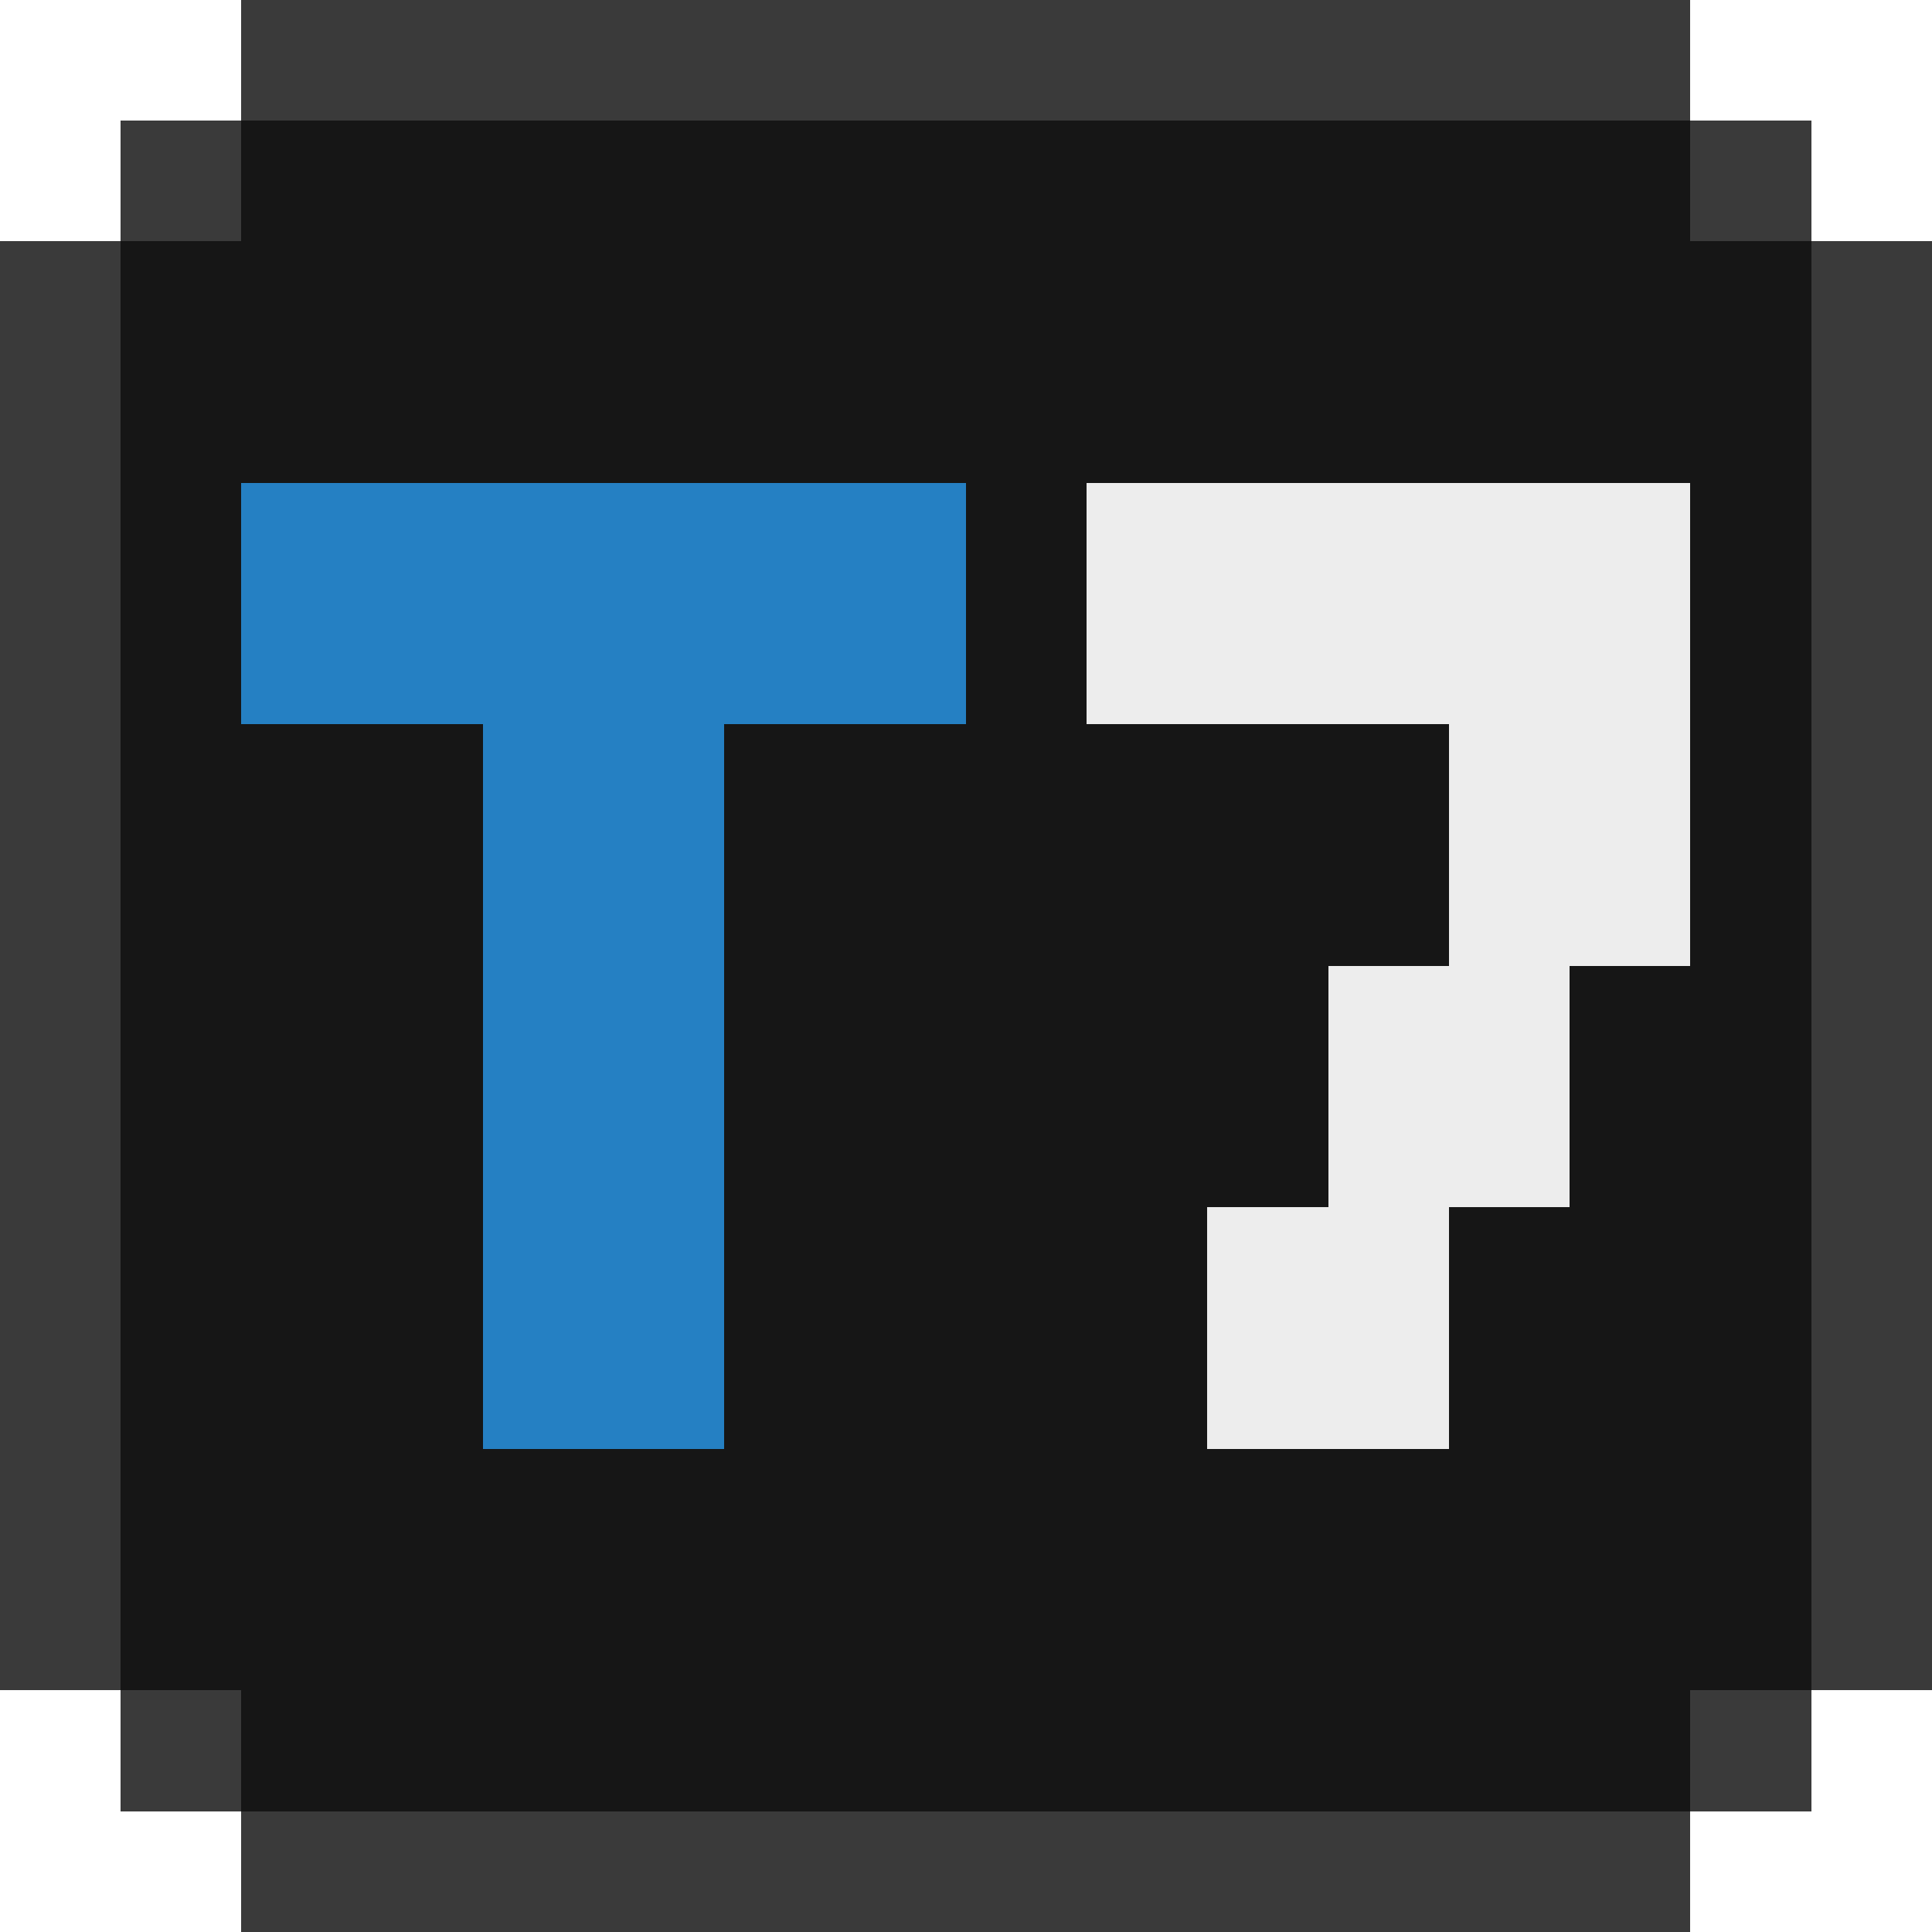
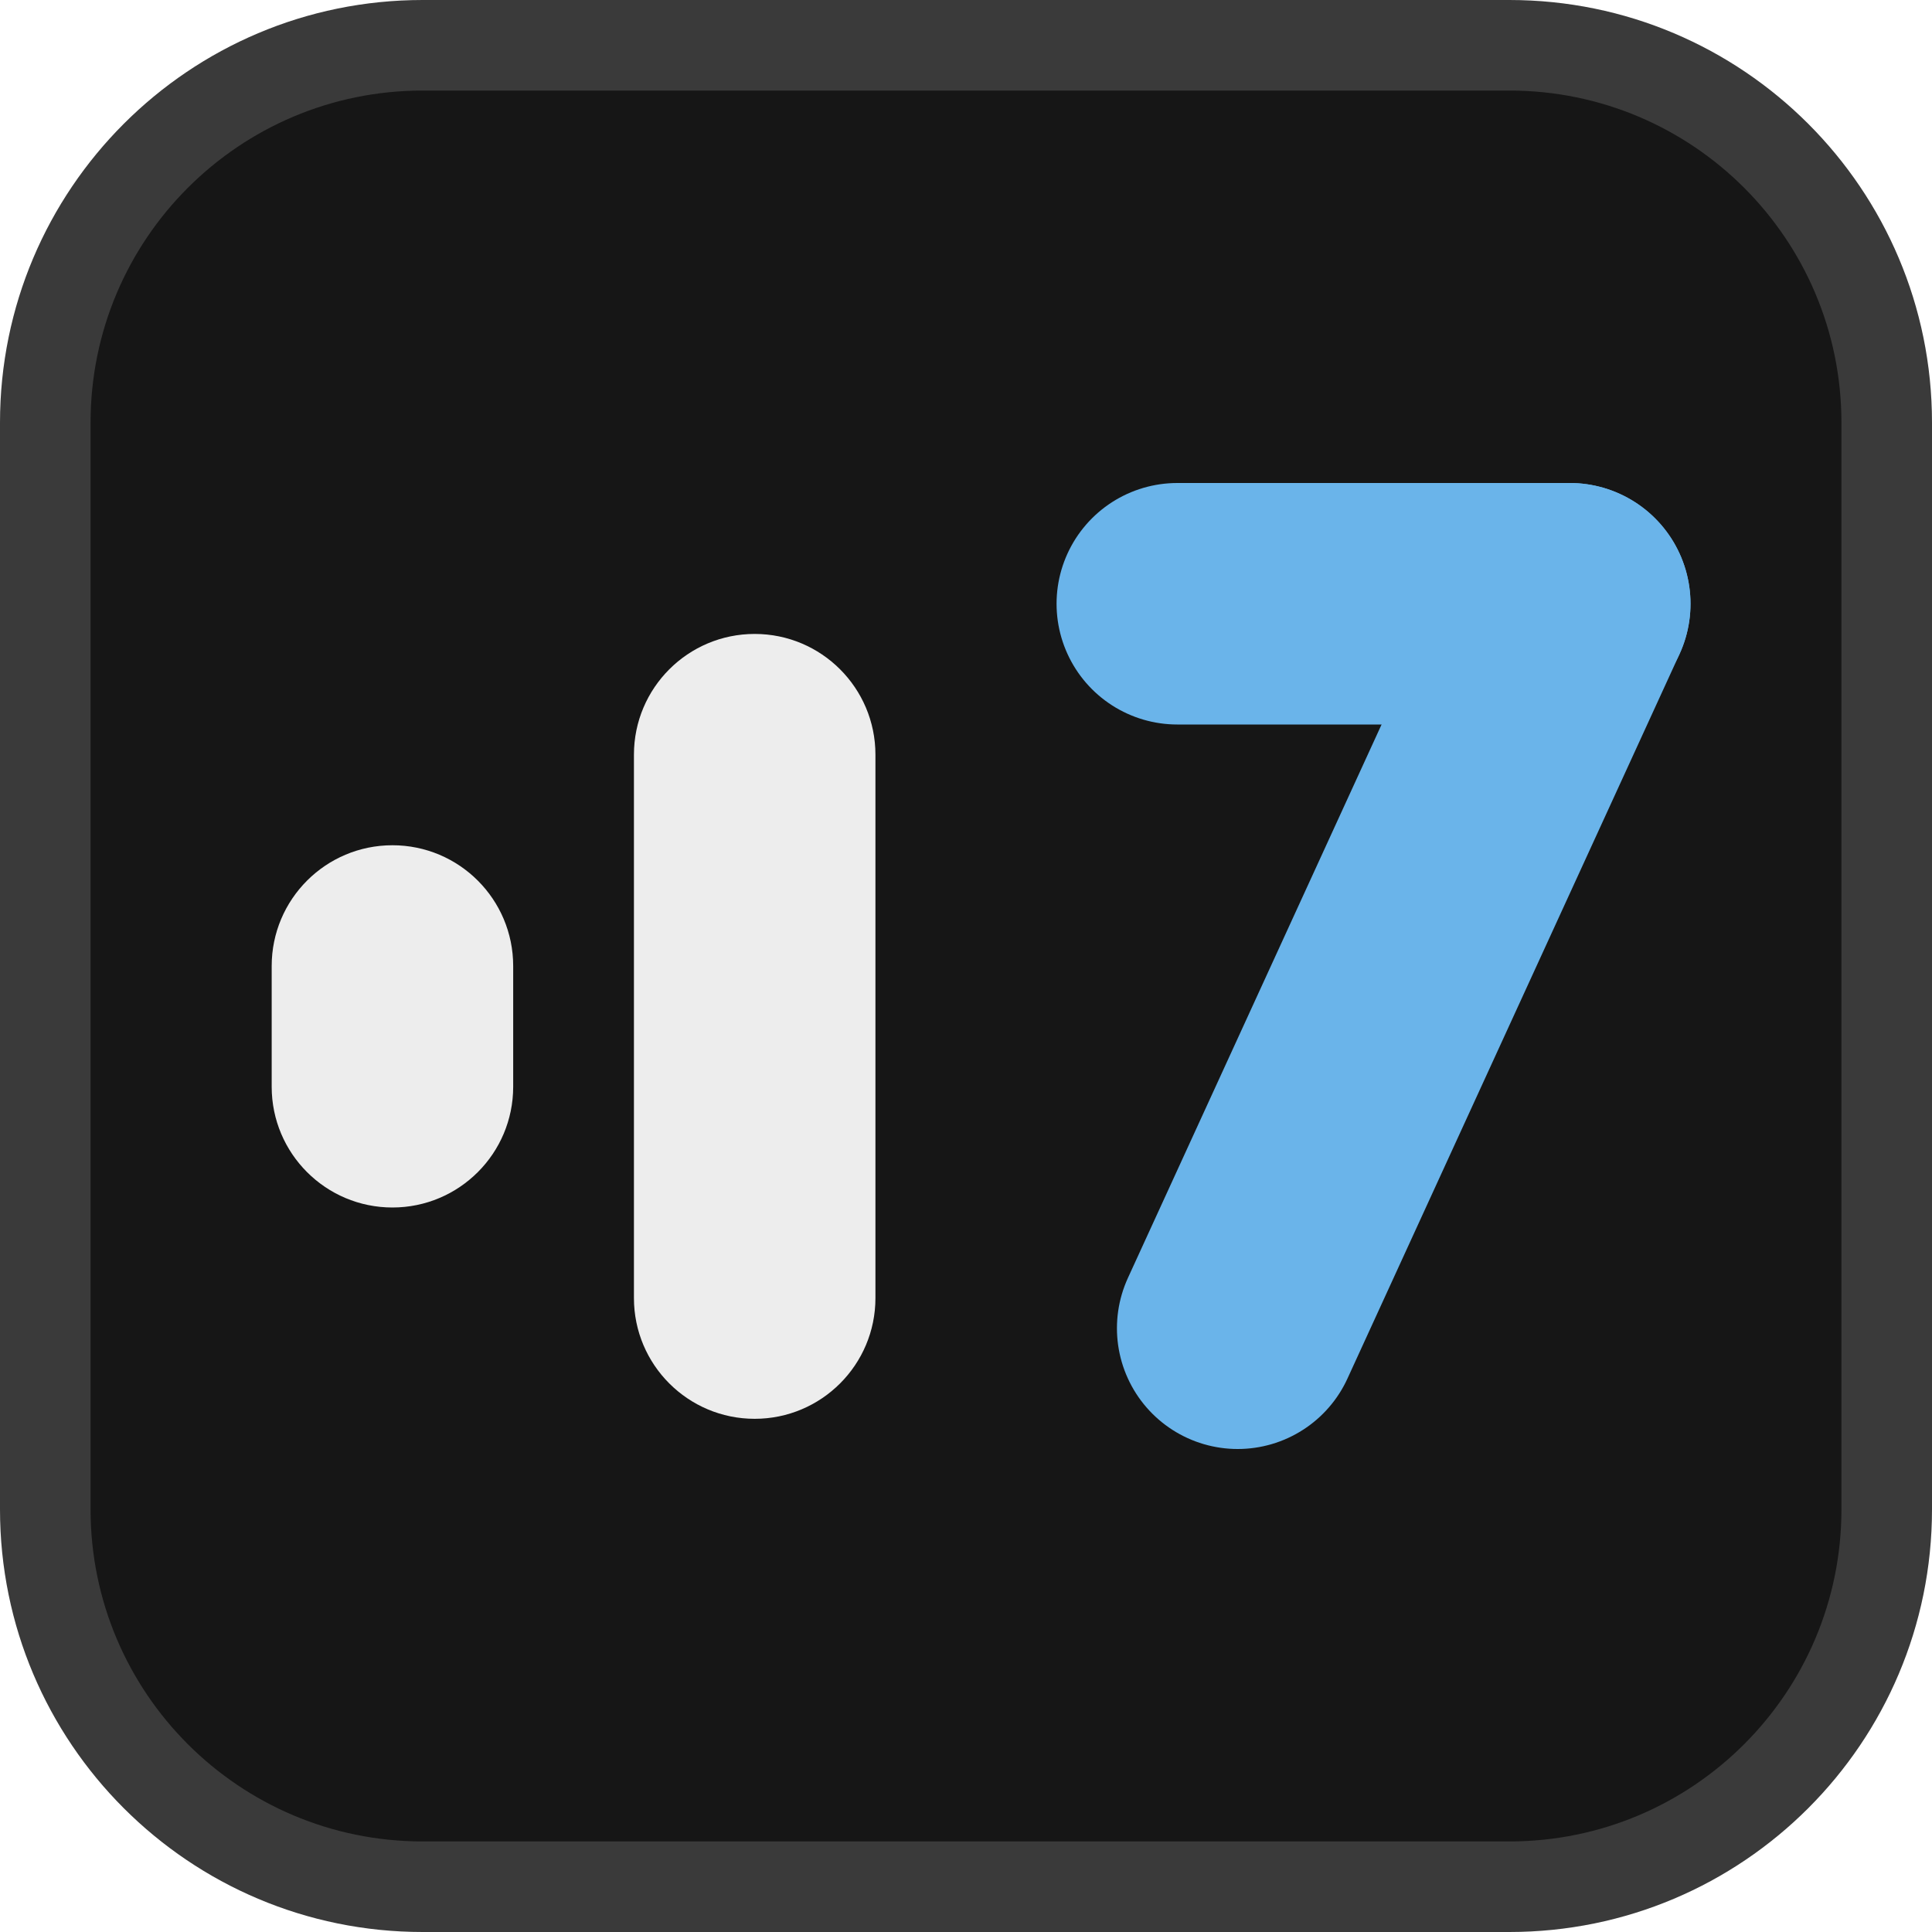
- <svg xmlns="http://www.w3.org/2000/svg" viewBox="0 0 64 64" shape-rendering="crispEdges">
-   <rect x="8" y="0" width="48" height="64" fill="#3a3a3a" />
-   <rect x="4" y="4" width="56" height="56" fill="#3a3a3a" />
-   <rect x="0" y="8" width="64" height="48" fill="#3a3a3a" />
-   <rect x="8" y="4" width="48" height="56" fill="#161616" />
-   <rect x="4" y="8" width="56" height="48" fill="#161616" />
-   <rect x="8" y="16" width="24" height="8" fill="#2580c3" />
-   <rect x="16" y="24" width="8" height="24" fill="#2580c3" />
-   <rect x="36" y="16" width="20" height="8" fill="#ededed" />
-   <rect x="48" y="24" width="8" height="8" fill="#ededed" />
-   <rect x="44" y="32" width="8" height="8" fill="#ededed" />
-   <rect x="40" y="40" width="8" height="8" fill="#ededed" />
+ <svg xmlns="http://www.w3.org/2000/svg" viewBox="0 0 64 64">
+   <rect x="0" y="0" width="64" height="64" rx="14" fill="#3a3a3a" />
+   <rect x="3" y="3" width="58" height="58" rx="11" fill="#161616" />
+   <rect x="9" y="28" width="8" height="12" rx="4" fill="#ededed" />
+   <rect x="21" y="21" width="8" height="26" rx="4" fill="#ededed" />
+   <line x1="39" y1="20" x2="52" y2="20" stroke-width="8" stroke="#6ab4ea" stroke-linecap="round" />
+   <line x1="52" y1="20" x2="41" y2="44" stroke-width="8" stroke="#6ab4ea" stroke-linecap="round" />
</svg>
